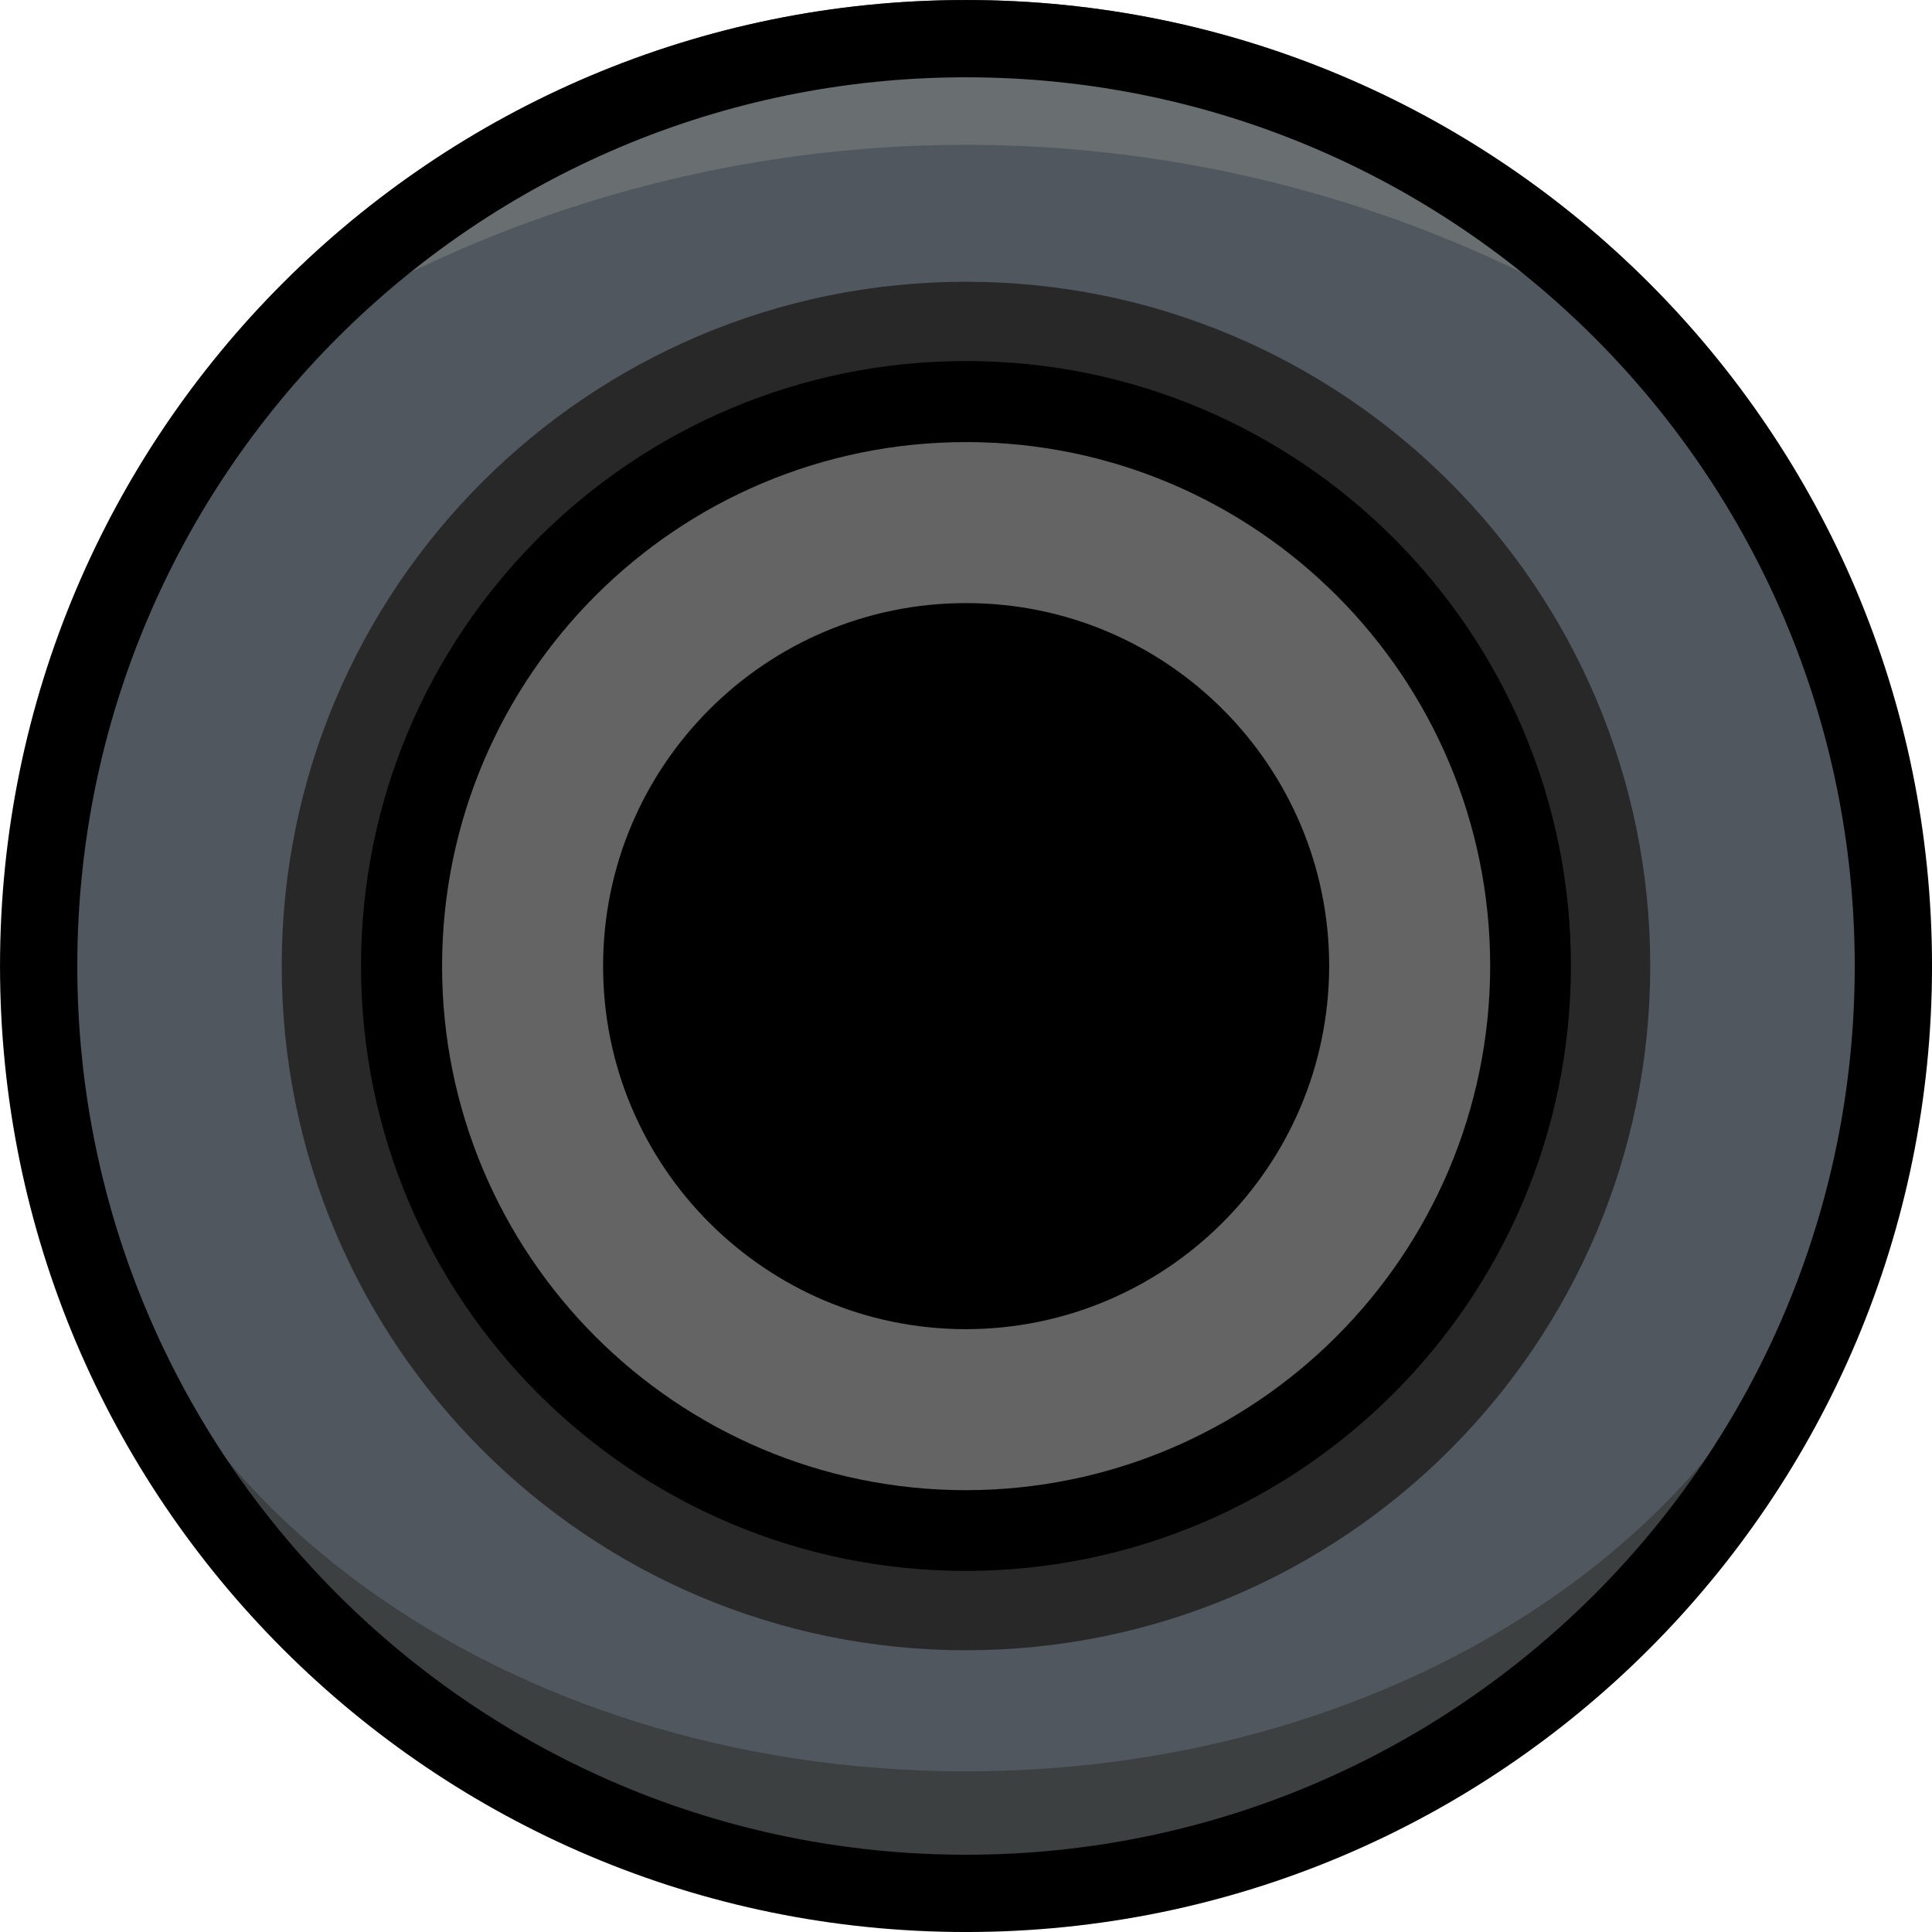
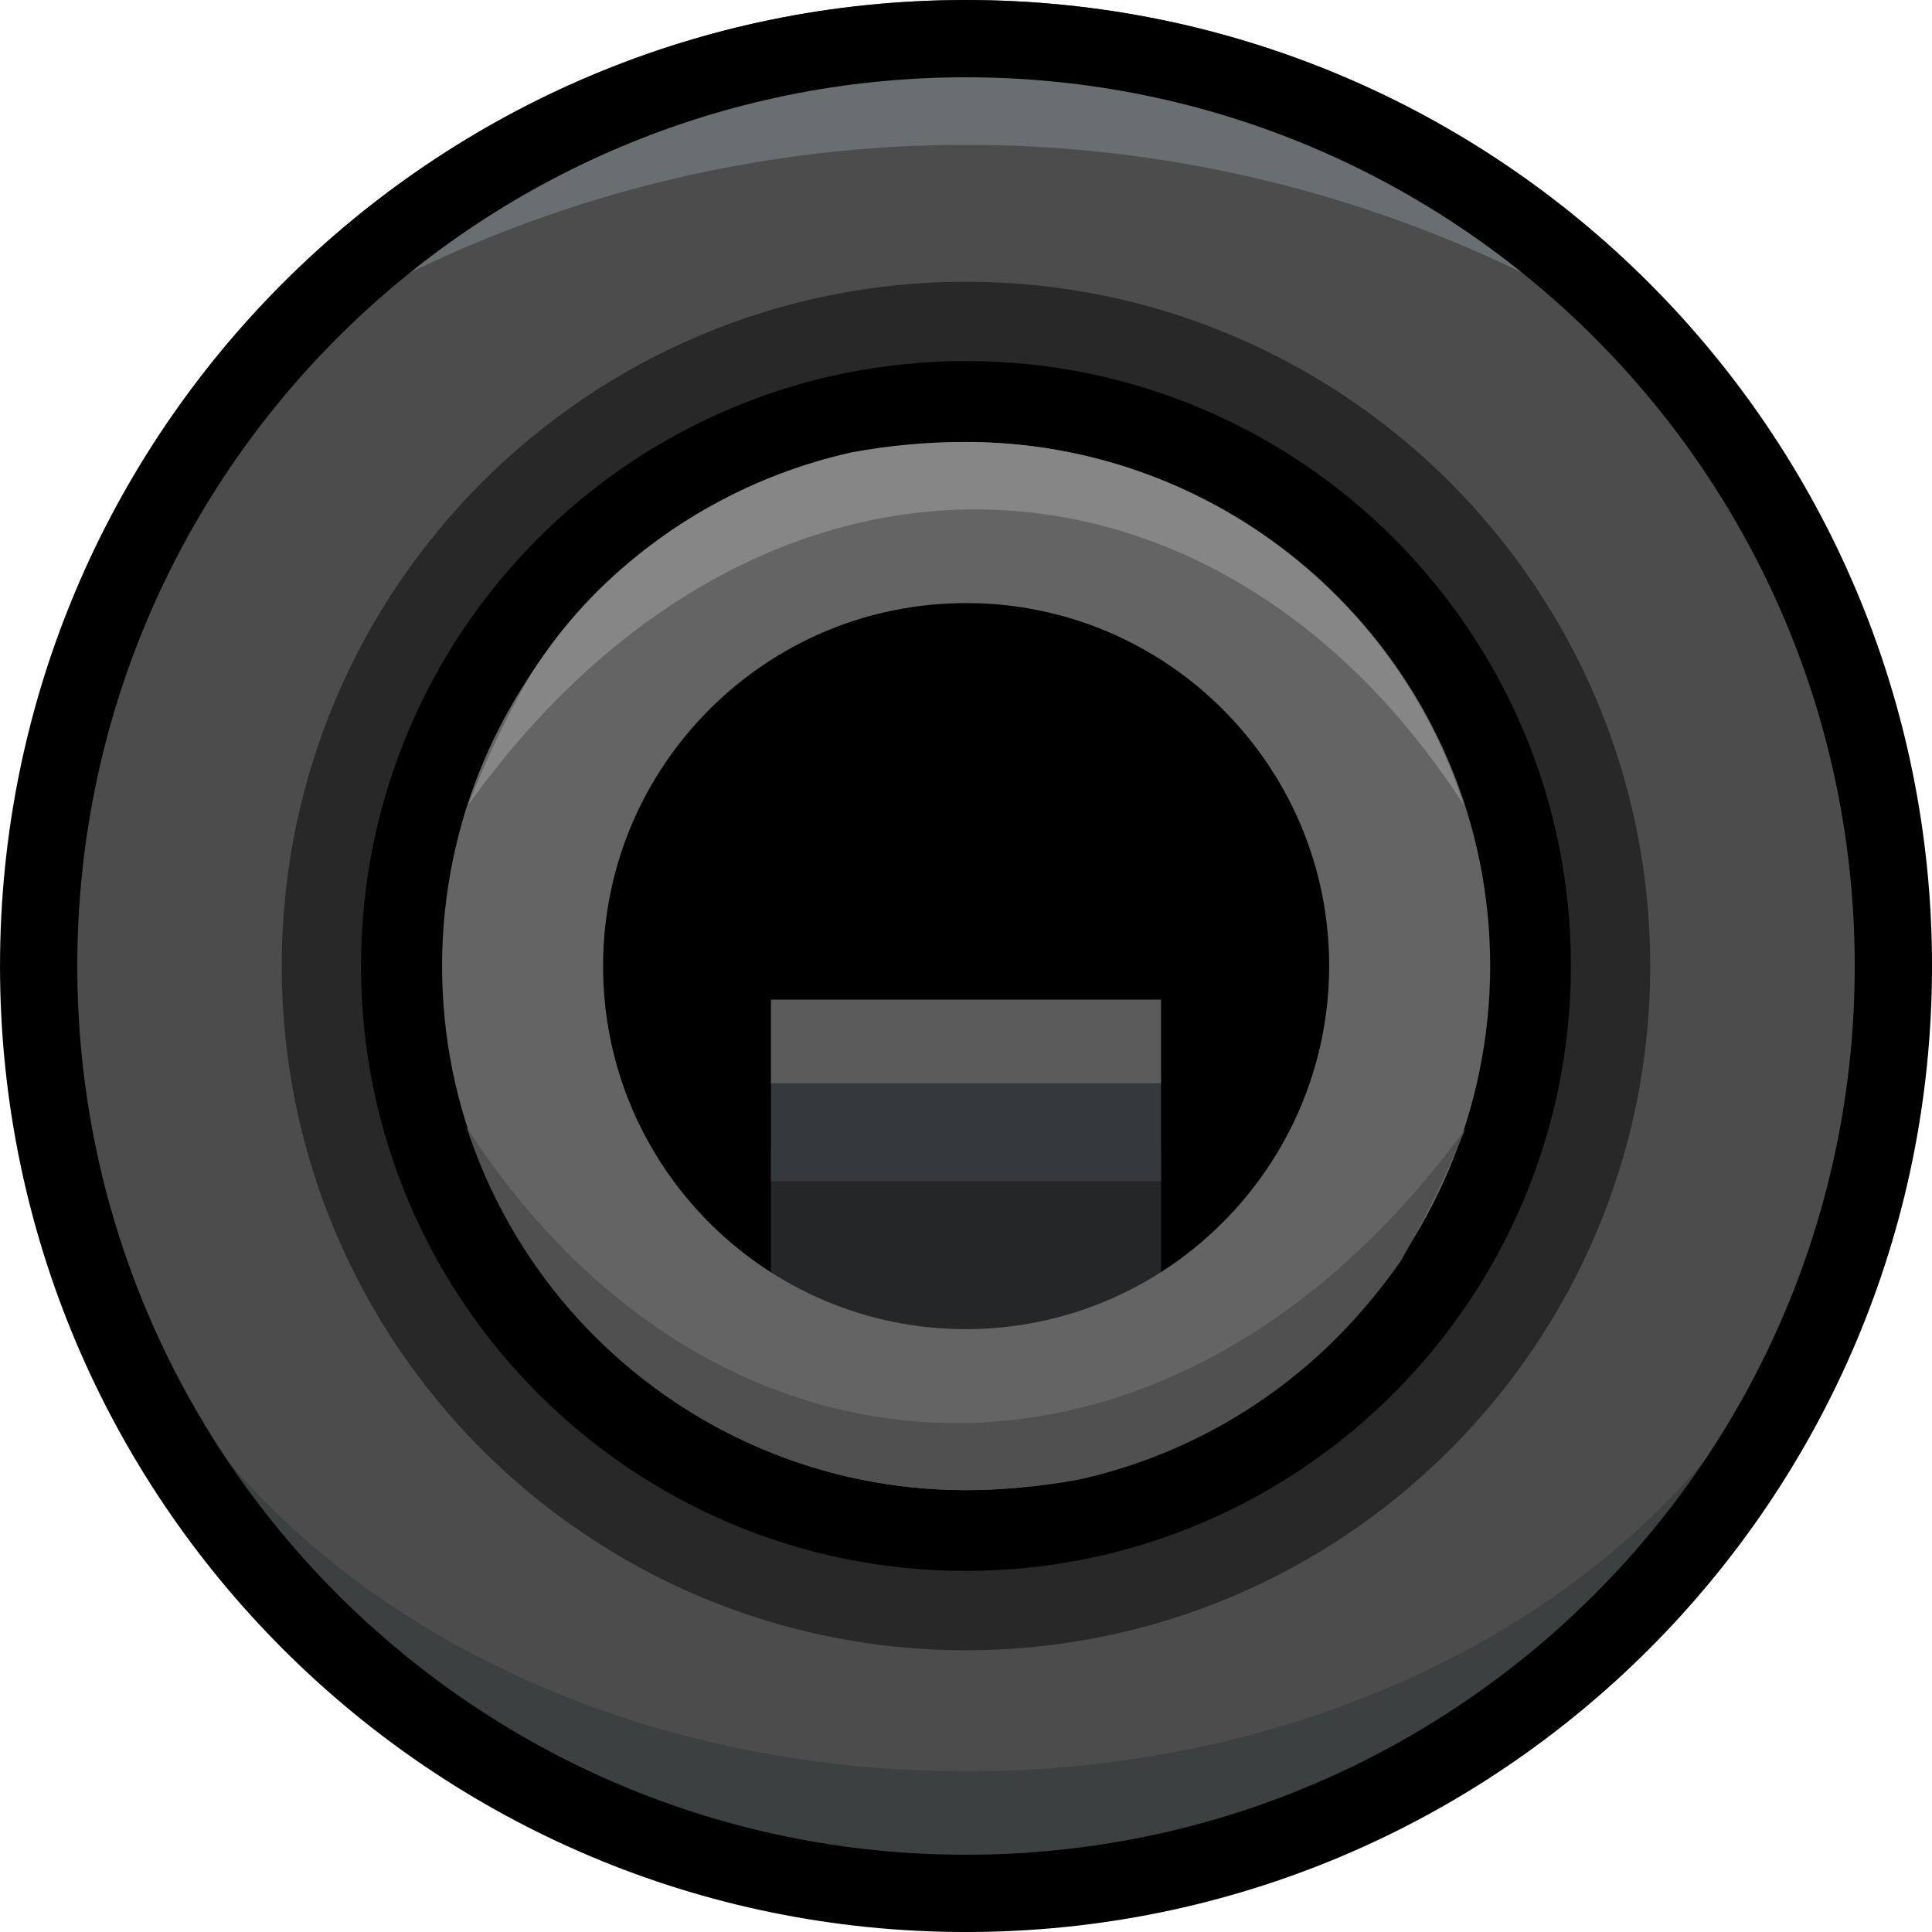
<svg xmlns="http://www.w3.org/2000/svg" width="24" height="24" viewBox="0 0 6.35 6.35" version="1.1" id="svg15246">
  <defs id="defs15240">
    <clipPath id="clip89">
      <rect y="0" x="0" width="18" height="19" id="rect4864" />
    </clipPath>
    <clipPath id="clip90">
      <path d="m 0.898,0.129 h 16.25 v 17.883 h -16.25 z m 0,0" id="path4861" />
    </clipPath>
    <mask id="mask44">
      <g style="filter:url(#alpha)" id="g4858" transform="matrix(0.2645833,0,0,0.2645833,89.35879,128.5777)">
        <rect x="0" y="0" width="3052.87" height="3351.5" style="fill:#000000;fill-opacity:0.15;stroke:none" id="rect4856" />
      </g>
    </mask>
    <filter id="alpha" filterUnits="objectBoundingBox" x="0" y="0" width="1" height="1">
      <feColorMatrix type="matrix" in="SourceGraphic" values="0 0 0 0 1 0 0 0 0 1 0 0 0 0 1 0 0 0 1 0" id="feColorMatrix4149" />
    </filter>
    <clipPath id="clipPath17821">
      <rect y="0" x="0" width="18" height="19" id="rect17819" />
    </clipPath>
    <clipPath id="clipPath17825">
      <path d="m 0.898,0.129 h 16.25 v 17.883 h -16.25 z m 0,0" id="path17823" />
    </clipPath>
    <clipPath id="clip87">
      <rect y="0" x="0" width="24" height="26" id="rect4848" />
    </clipPath>
    <clipPath id="clip88">
      <path d="m 0.684,0.922 h 22.68 v 24.938 H 0.684 Z m 0,0" id="path4845" />
    </clipPath>
    <mask id="mask43">
      <g style="filter:url(#alpha)" id="g4842" transform="matrix(0.2645833,0,0,0.2645833,89.35879,128.5777)">
        <rect x="0" y="0" width="3052.87" height="3351.5" style="fill:#000000;fill-opacity:0.15;stroke:none" id="rect4840" />
      </g>
    </mask>
    <filter id="filter17836" filterUnits="objectBoundingBox" x="0" y="0" width="1" height="1">
      <feColorMatrix type="matrix" in="SourceGraphic" values="0 0 0 0 1 0 0 0 0 1 0 0 0 0 1 0 0 0 1 0" id="feColorMatrix17834" />
    </filter>
    <clipPath id="clipPath17840">
      <rect y="0" x="0" width="24" height="26" id="rect17838" />
    </clipPath>
    <clipPath id="clipPath17844">
      <path d="m 0.684,0.922 h 22.68 v 24.938 H 0.684 Z m 0,0" id="path17842" />
    </clipPath>
  </defs>
  <g id="layer1" transform="translate(-88.61115,-121.2042)">
    <g id="g922" transform="matrix(0.9285714,0,0,0.9285714,5.889555,9.550833)">
      <g transform="matrix(0.1367692,0,0,0.1367692,88.97821,112.8055)" id="g24">
        <g id="g936" transform="translate(-6.141197,60.79072)">
          <g id="g914" />
-           <circle id="circle868" style="fill:#50575e;fill-opacity:1" r="24.96" cy="18.543" cx="31.921" />
+           <circle id="circle868" style="fill:#4c4c4c;fill-opacity:1" r="24.96" cy="18.543" cx="31.921" />
          <path id="path870" style="fill:#696e71;fill-opacity:1" d="m 51.421,3.723 a 24.94,24.94 0 0 0 -39,0 32.94,32.94 0 0 1 39,0 z" />
          <path id="path872" style="fill:#3c4041;fill-opacity:1" d="m 31.921,39.425 c -12,0 -21.78,-7.19 -22.83,-16.35 a 14.27,14.27 0 0 0 -0.1,1.62 c 0,9.93 10.26,18 22.92,18 12.66,0 22.92,-8 22.92,-18 a 14.27,14.27 0 0 0 -0.1,-1.62 c -1.03,9.16 -10.81,16.35 -22.81,16.35 z" />
          <path id="path884" d="M 31.921,-4.417 A 23,23 0 1 1 8.921,18.583 23,23 0 0 1 31.921,-4.417 m 0,-2 A 25,25 0 1 0 56.921,18.583 25,25 0 0 0 31.921,-6.417 Z" />
          <g transform="matrix(1.07584,0,0,1.07584,-14.56695,15.52305)" id="g878" style="fill:#000000;fill-opacity:1;stroke:#636663;stroke-opacity:1">
            <path id="path876" style="fill:#282828;fill-opacity:1;stroke:none;stroke-opacity:1" d="m 43.21,-11.616 a 14.46,14.46 0 1 1 -14.46,14.46 14.48,14.48 0 0 1 14.46,-14.46 m 0,-2 a 16.46,16.46 0 1 0 16.46,16.46 16.46,16.46 0 0 0 -16.46,-16.46 z" />
          </g>
          <path style="fill:#000000;fill-opacity:1;stroke:none;stroke-width:1.013;stroke-opacity:1" d="M 31.921,34.238 A 15.656,15.656 0 1 1 47.576,18.572 15.676,15.676 0 0 1 31.921,34.238 Z" id="path874" />
+           <g id="g968" transform="matrix(1,0,0,1.096752,-7.247959e-8,-1.88213)">
+             <rect y="22.999" x="26.873" height="4.907" width="10.095" id="rect1003" style="opacity:1;vector-effect:none;fill:#252627;fill-opacity:1;stroke:none;stroke-width:1.598;stroke-linecap:butt;stroke-linejoin:miter;stroke-miterlimit:4;stroke-dasharray:none;stroke-dashoffset:0;stroke-opacity:1;paint-order:markers fill stroke" />
+             <rect style="opacity:1;vector-effect:none;fill:#35393d;fill-opacity:1;stroke:none;stroke-width:1.124;stroke-linecap:butt;stroke-linejoin:miter;stroke-miterlimit:4;stroke-dasharray:none;stroke-dashoffset:0;stroke-opacity:1;paint-order:markers fill stroke" id="rect894" width="10.095" height="2.425" x="26.873" y="21.314" />
+             <rect y="19.453" x="26.873" height="1.974" width="10.095" id="rect890" style="opacity:1;vector-effect:none;fill:#5b5b5b;fill-opacity:1;stroke:none;stroke-width:1.014;stroke-linecap:butt;stroke-linejoin:miter;stroke-miterlimit:4;stroke-dasharray:none;stroke-dashoffset:0;stroke-opacity:1;paint-order:markers fill stroke" />
+           </g>
          <path style="fill:#000000;stroke:#646464;stroke-width:4.167px;fill-opacity:0;stroke-opacity:1" d="m 31.903,30.065 a 11.479,11.479 0 1 1 11.5,-11.479 v 0 a 11.5,11.5 0 0 1 -11.5,11.479 z" class="cls-6" id="path880-9" />
+           <g id="g927">
+             <path style="fill:#868686;stroke-width:2.083;fill-opacity:1" id="path38" d="m 44.804,14.416 a 13.54,13.542 0 0 0 -12.894,-9.396 16.081,16.083 0 0 0 -2.958,0.271 13.519,13.521 0 0 0 -6.666,3.688 12.498,12.5 0 0 0 -1.646,2.083 25.538,25.542 0 0 0 -1.604,3.354 v 0 c 7.478,-10.417 19.331,-9.979 25.767,0 z" class="cls-7" />
+             <path style="fill:#505050;stroke-width:2.083;fill-opacity:1" id="path40" d="m 18.995,22.749 a 13.582,13.583 0 0 0 12.894,9.396 16.081,16.083 0 0 0 2.958,-0.271 13.582,13.583 0 0 0 6.687,-3.688 15.081,15.083 0 0 0 1.646,-1.979 30.433,30.437 0 0 0 1.666,-3.417 v 0 C 37.305,33.166 25.432,32.749 18.995,22.749 Z" class="cls-8" />
+           </g>
        </g>
      </g>
    </g>
  </g>
</svg>
